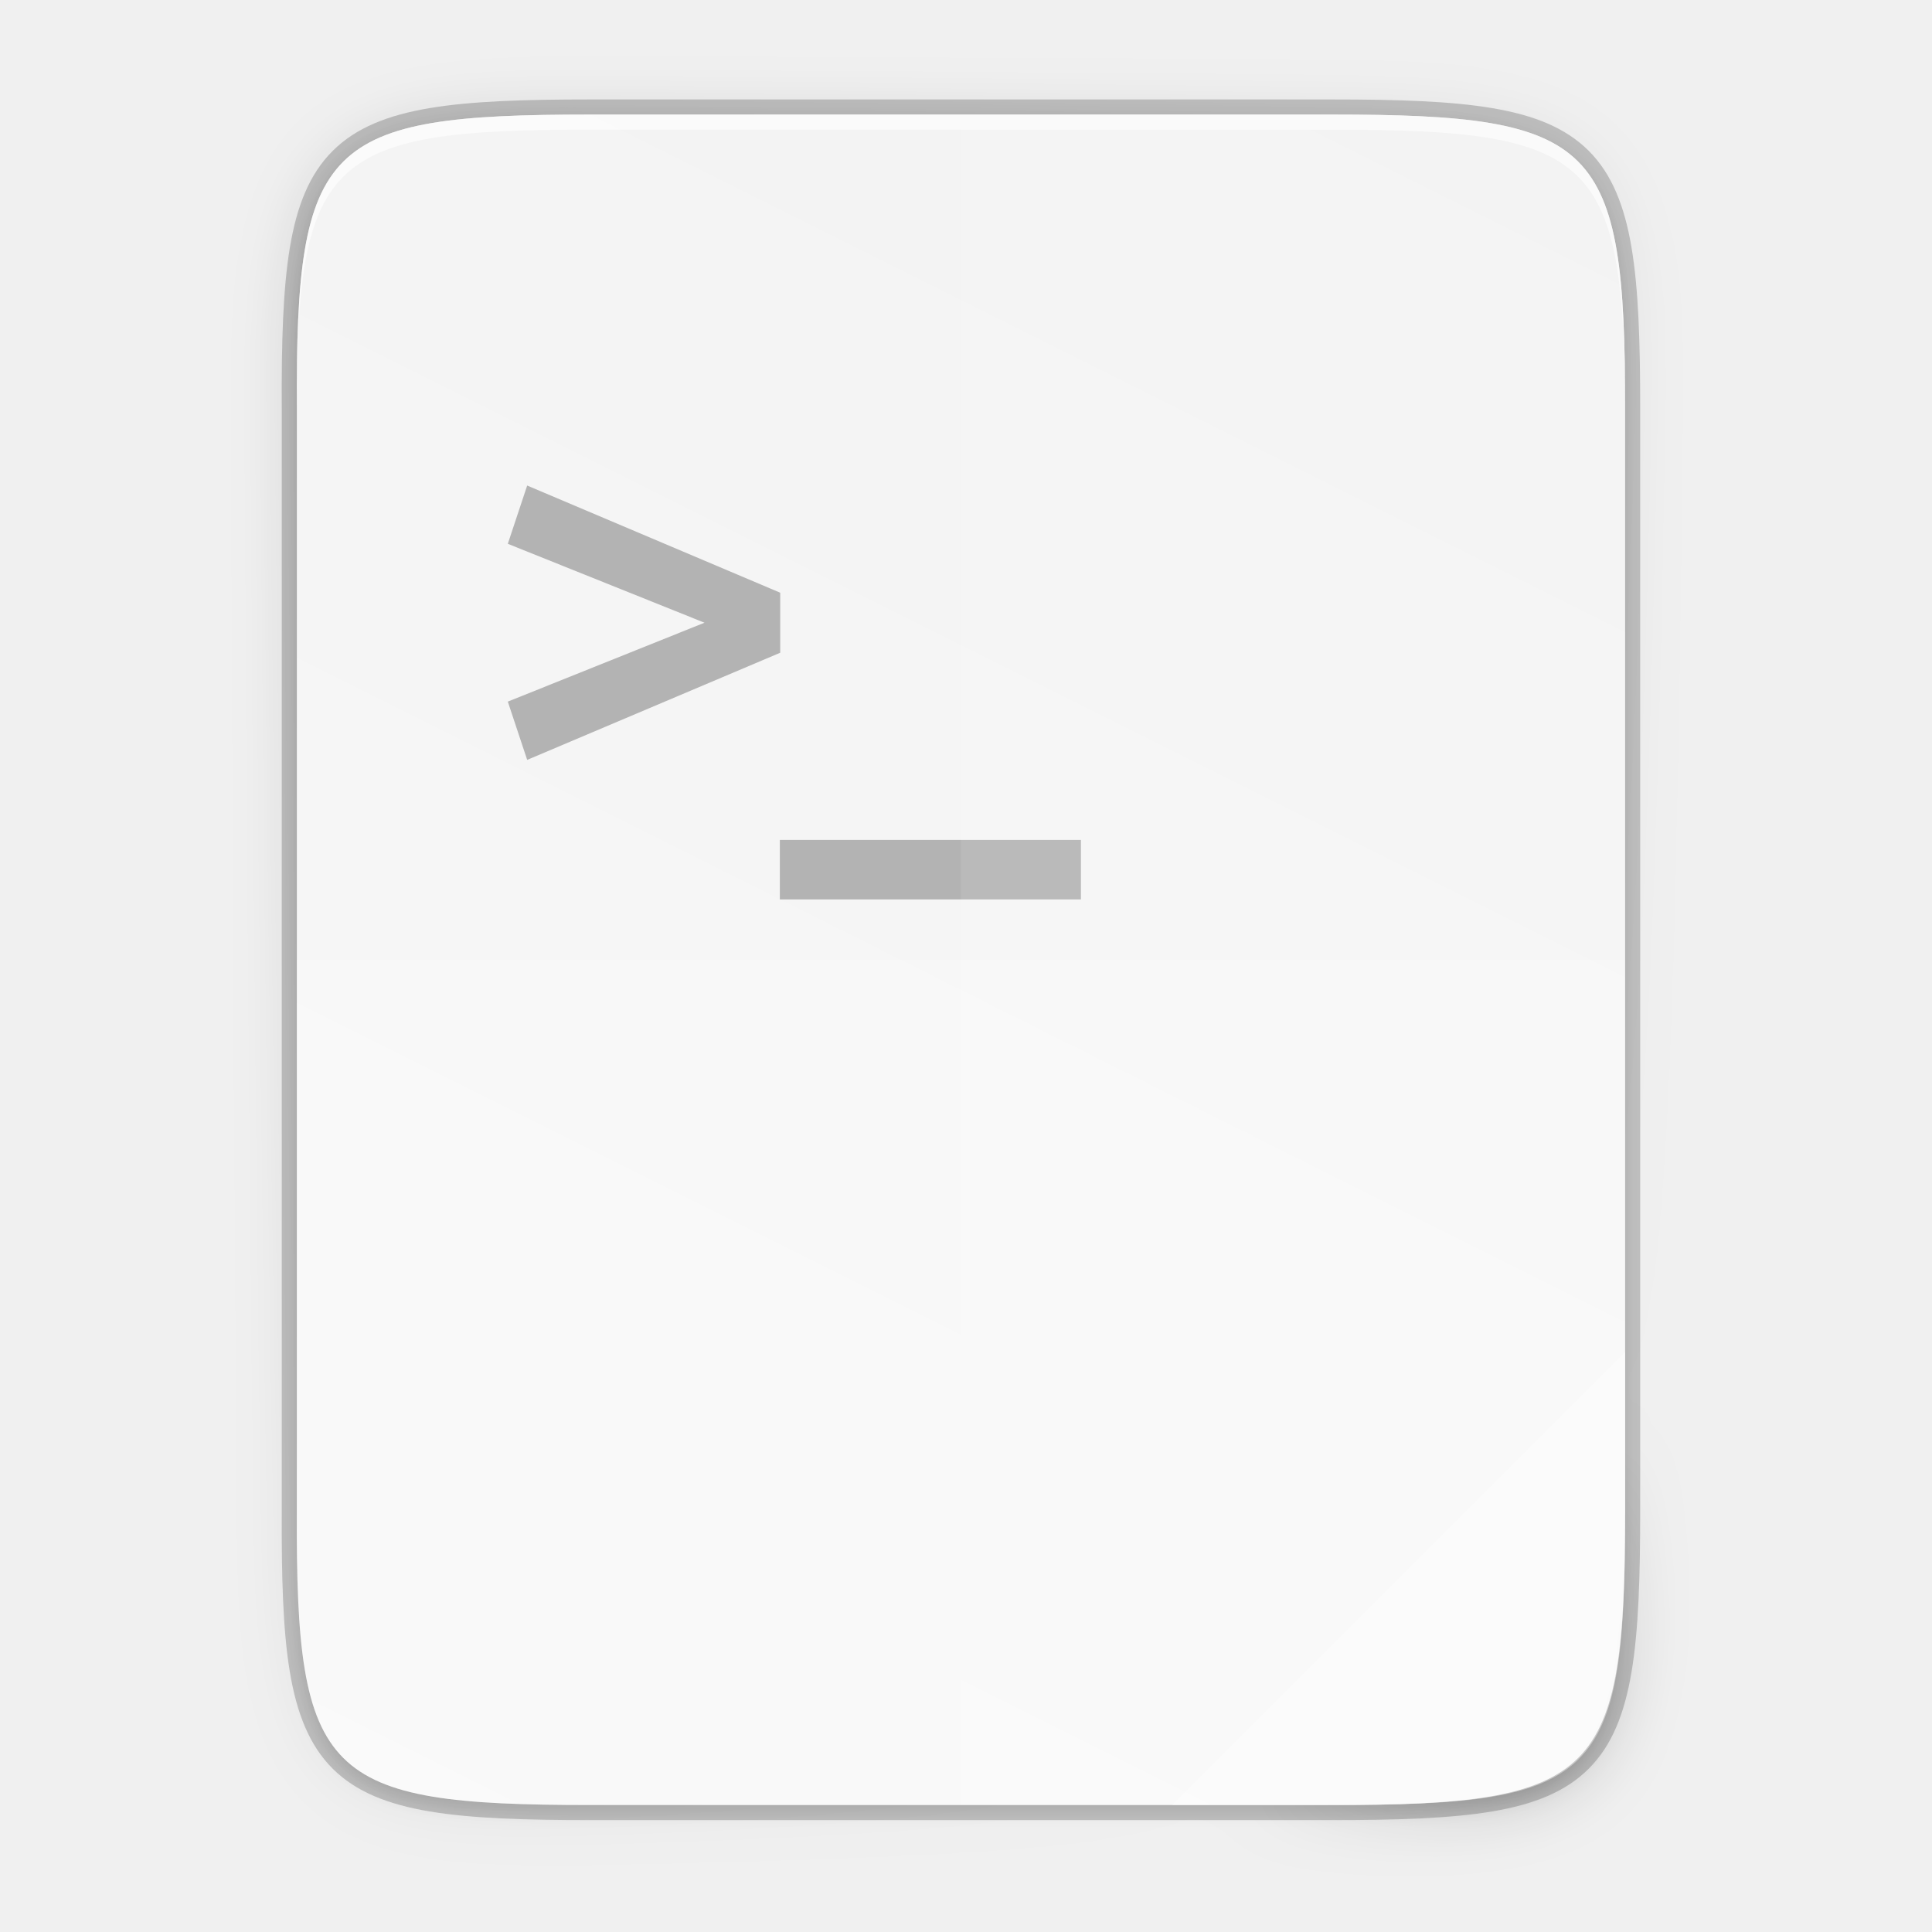
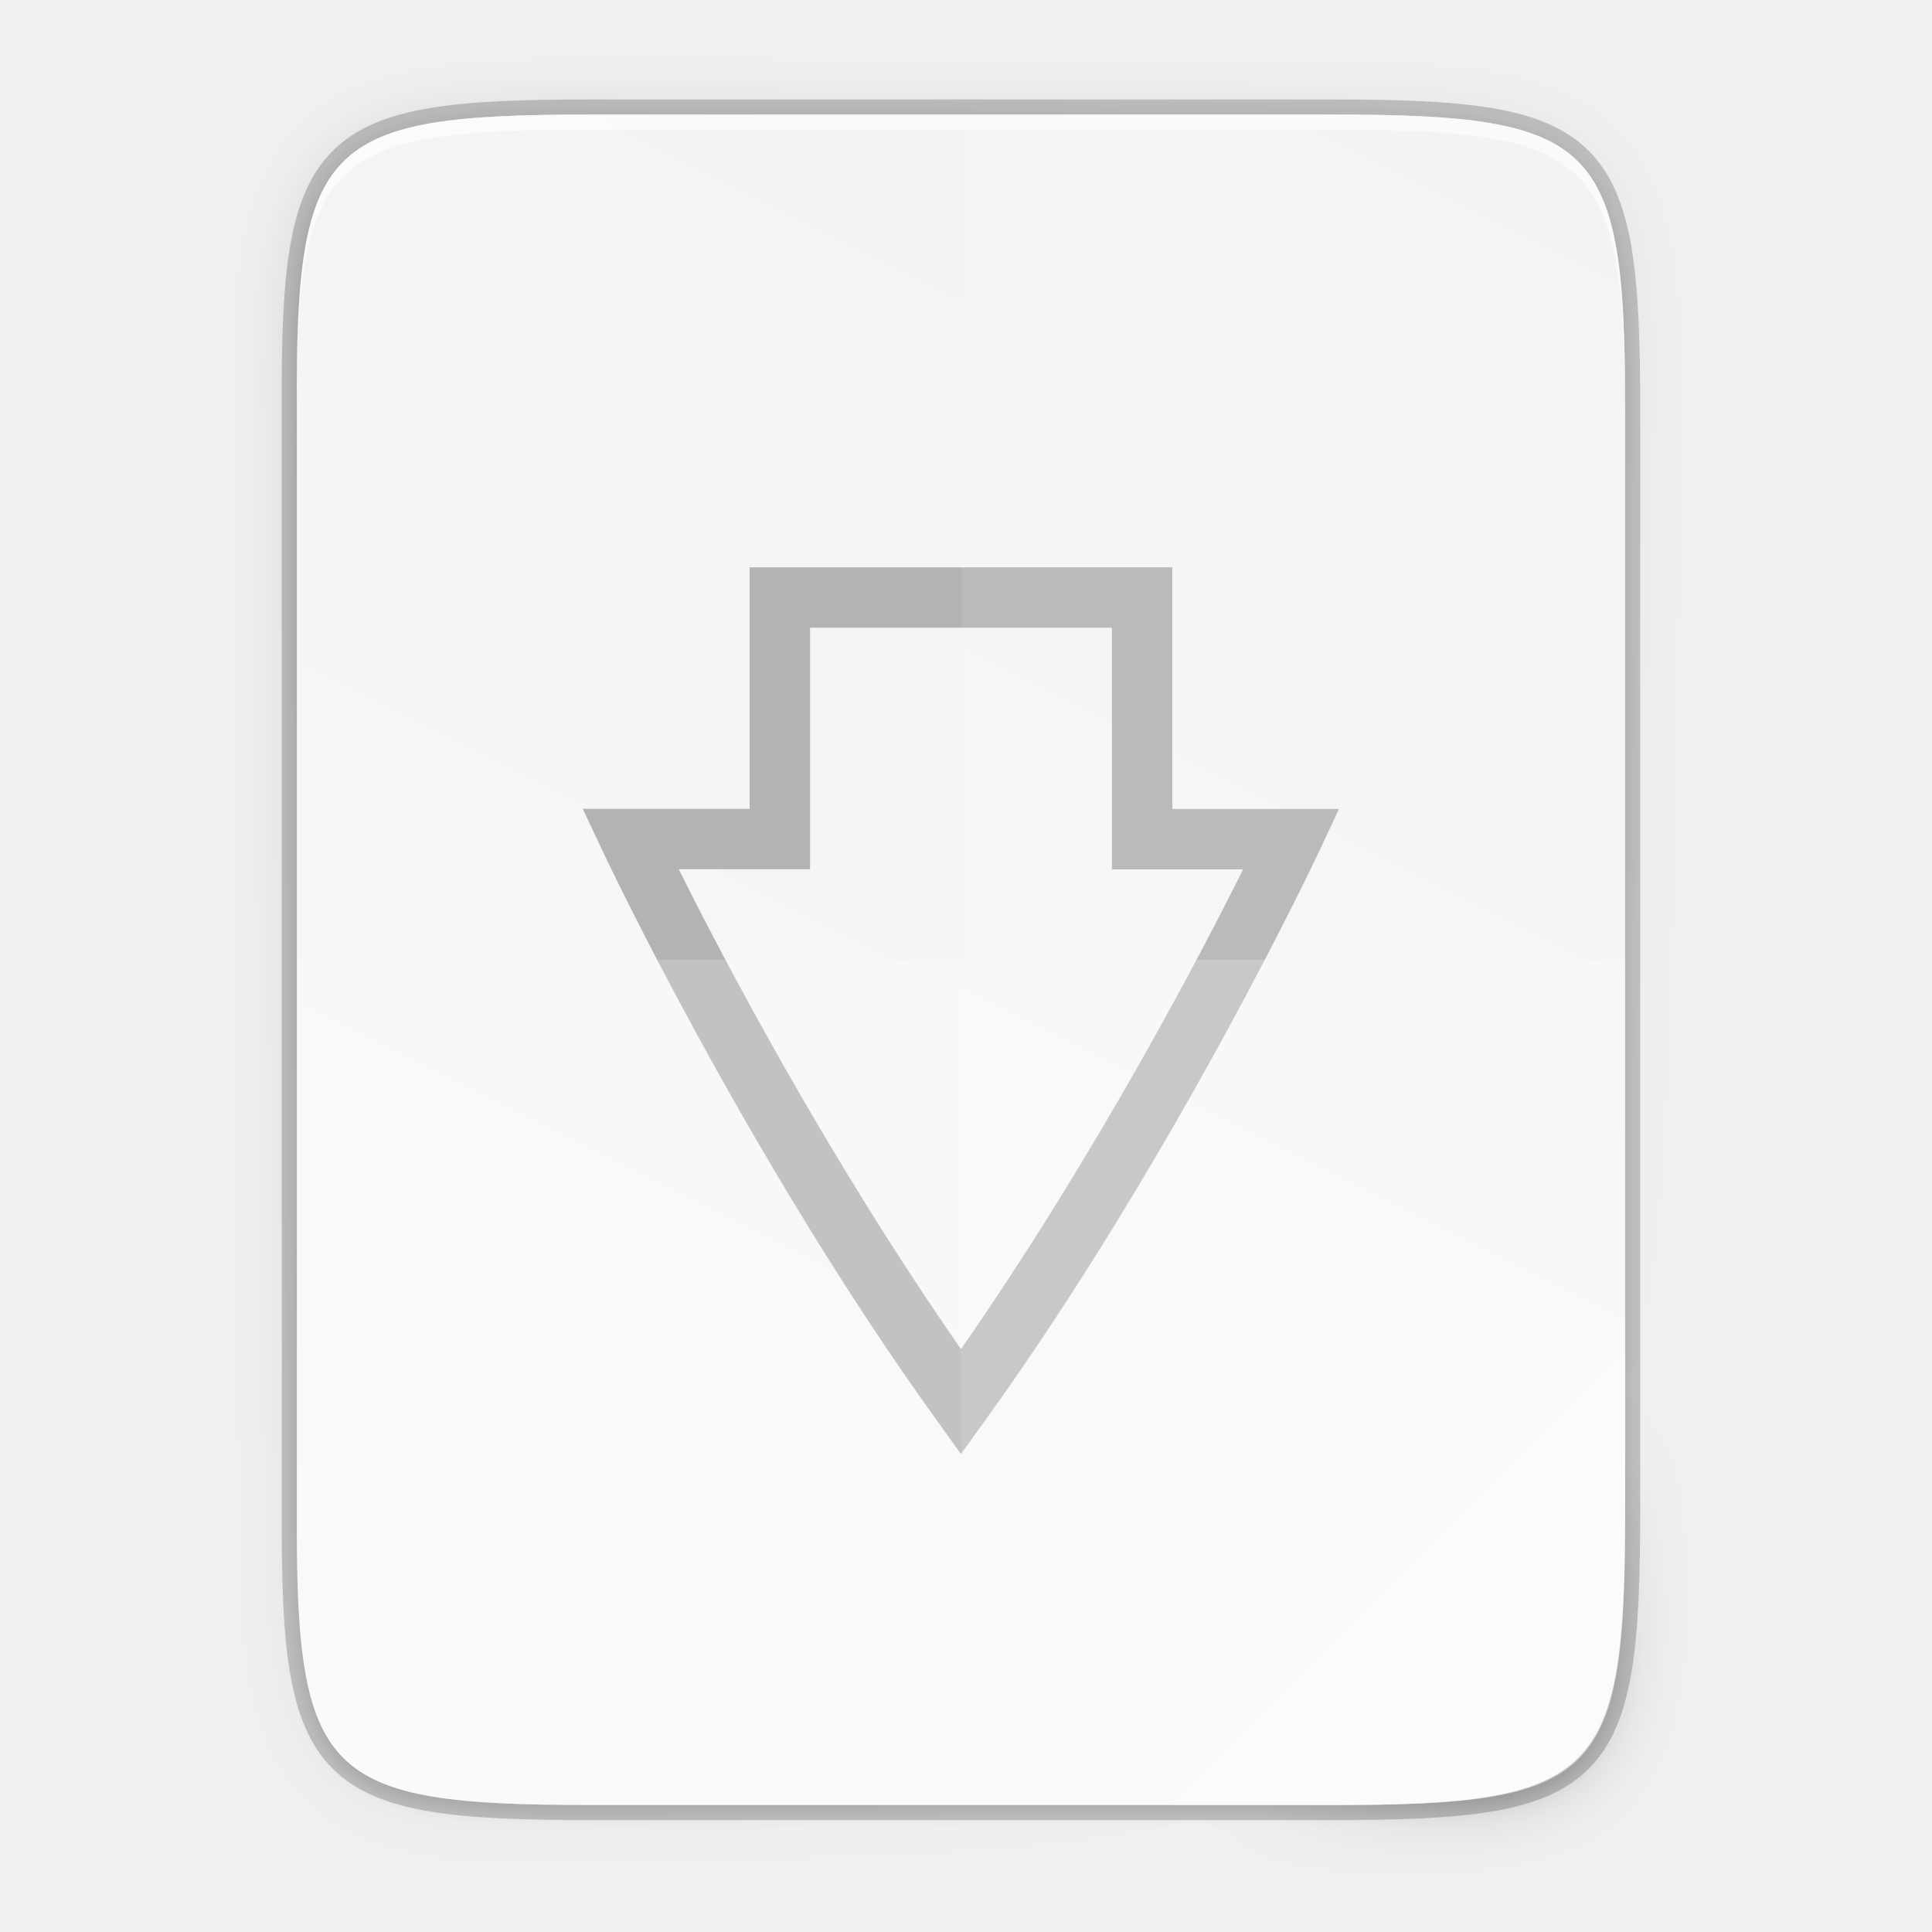
<svg xmlns="http://www.w3.org/2000/svg" xmlns:xlink="http://www.w3.org/1999/xlink" width="256" height="256" viewBox="0 0 67.733 67.733" version="1.1" id="svg1037">
  <defs id="defs1031">
    <radialGradient r="12.672" fy="9.957" fx="6.2" cy="9.957" cx="6.73" gradientTransform="matrix(0,12.65652,-15.53817,0,189.5123,125.054)" gradientUnits="userSpaceOnUse" id="radialGradient4147-1" xlink:href="#linearGradient2867-449-88-871-390-598-476-591-434-148-57-177-8-3-3-6-4-8-8-8-5" />
    <linearGradient id="linearGradient2867-449-88-871-390-598-476-591-434-148-57-177-8-3-3-6-4-8-8-8-5">
      <stop id="stop3750-1-0-7-6-6-1-3-9-3" style="stop-color:#919caf;stop-opacity:1;" offset="0" />
      <stop id="stop3752-3-7-4-0-32-8-923-0-7" style="stop-color:#68758e;stop-opacity:1;" offset="0.262" />
      <stop id="stop3754-1-8-5-2-7-6-7-1-9" style="stop-color:#485a6c;stop-opacity:1;" offset="0.705" />
      <stop id="stop3756-1-6-2-6-6-1-96-6-0" style="stop-color:#444c5c;stop-opacity:1;" offset="1" />
+     </linearGradient>
+     <linearGradient id="linearGradient7723">
+       <stop id="stop7721" style="stop-color:#ff7c00;stop-opacity:1" offset="0" />
+       <stop id="stop7715" style="stop-color:#ffb977;stop-opacity:1" offset="1" />
+     </linearGradient>
+     <linearGradient x1="-666.117" y1="413.045" x2="-553.27" y2="525.908" id="linearGradient3005" xlink:href="#linearGradient8385" gradientUnits="userSpaceOnUse" gradientTransform="matrix(0.99884,0,0,0.998699,689.0077,-388.8438)" />
+     <linearGradient id="linearGradient8385">
+       <stop id="stop8387" style="stop-color:#3b3b3b;stop-opacity:1" offset="0" />
+       <stop id="stop8389" style="stop-color:#ffffff;stop-opacity:1" offset="1" />
+     </linearGradient>
+     <linearGradient x1="-553.27" y1="525.908" x2="-666.116" y2="413.045" id="linearGradient3002" xlink:href="#linearGradient8385" gradientUnits="userSpaceOnUse" gradientTransform="matrix(0.99884,0,0,0.998699,689.0077,-388.8438)" />
+     <linearGradient id="linearGradient7723-3">
+       <stop id="stop7721-6" style="stop-color:#00c8ff;stop-opacity:1" offset="0" />
+       <stop id="stop7715-7" style="stop-color:#6bdfff;stop-opacity:1" offset="1" />
    </linearGradient>
    <linearGradient gradientUnits="userSpaceOnUse" y2="119.093" x2="-35.31" y1="401.584" x1="529.655" id="linearGradient4226" xlink:href="#linearGradient4338" gradientTransform="matrix(0,-0.1198893,0.1198859,0,0.3627801,292.5483)" />
    <linearGradient id="linearGradient4338">
      <stop style="stop-color:#f2f2f2;stop-opacity:1" offset="0" id="stop4340" />
      <stop style="stop-color:#f9f9f9;stop-opacity:1" offset="1" id="stop4342" />
    </linearGradient>
    <linearGradient xlink:href="#linearGradient4360" id="linearGradient4358" x1="88" y1="88" x2="488" y2="488" gradientUnits="userSpaceOnUse" />
    <linearGradient id="linearGradient4360">
      <stop id="stop4362" offset="0" style="stop-color:#000000;stop-opacity:0.588" />
      <stop style="stop-color:#000000;stop-opacity:0" offset="0.88" id="stop4364" />
      <stop id="stop4366" offset="1" style="stop-color:#000000;stop-opacity:1" />
    </linearGradient>
    <filter style="color-interpolation-filters:sRGB" id="filter4380" x="-0.053" width="1.106" y="-0.044" height="1.088">
      <feGaussianBlur stdDeviation="8.48" id="feGaussianBlur4382" />
    </filter>
    <filter style="color-interpolation-filters:sRGB" id="filter4346" x="-0.013" width="1.026" y="-0.011" height="1.022">
      <feGaussianBlur stdDeviation="2.12" id="feGaussianBlur4348" />
    </filter>
  </defs>
  <g id="layer1" transform="translate(0,-229.2666)">
    <path id="path1163" d="m 20.705,233.282 c -9.339,0 -10.344,0.959 -10.298,10.317 v 19.316 19.316 c -0.046,9.358 0.959,10.317 10.298,10.317 h 25.971 c 9.339,0 10.298,-0.959 10.298,-10.317 v -19.316 -19.316 c 0,-9.358 -0.959,-10.317 -10.298,-10.317 z" style="color:#000000;display:inline;overflow:visible;visibility:visible;opacity:0.2;fill:none;fill-opacity:1;fill-rule:nonzero;stroke:#000000;stroke-width:1.058;stroke-miterlimit:4;stroke-dasharray:none;stroke-opacity:1;marker:none;enable-background:accumulate" />
    <path style="color:#000000;display:inline;overflow:visible;visibility:visible;opacity:0.1;fill:#000000;fill-opacity:1;fill-rule:nonzero;stroke:none;stroke-width:2;marker:none;filter:url(#filter4346);enable-background:accumulate" d="M 189.843,74 C 119.25,74 111.654,81.251 112,151.987 V 298 444.013 C 111.654,514.749 119.25,522 189.843,522 H 386.157 C 456.75,522 462.163,514.726 464,444.013 V 298 151.987 C 464,81.25 456.75,74 386.157,74 Z" id="rect4158-9" transform="matrix(0.1322917,0,0,0.1322917,-4.409668,223.7566)" />
    <path id="path4350" d="M 189.843,74 C 119.25,74 111.654,81.251 112,151.987 V 298 444.013 C 111.654,514.749 119.25,522 189.843,522 H 386.157 C 456.75,522 464,514.75 464,444.013 V 298 151.987 C 464,81.25 456.75,74 386.157,74 Z" style="color:#000000;display:inline;overflow:visible;visibility:visible;opacity:0.3;fill:url(#linearGradient4358);fill-opacity:1;fill-rule:nonzero;stroke:none;stroke-width:2;marker:none;filter:url(#filter4380);enable-background:accumulate" transform="matrix(0.1322917,0,0,0.1322917,-4.409668,223.7566)" />
    <path style="color:#000000;display:inline;overflow:visible;visibility:visible;fill:url(#linearGradient4226);fill-opacity:1;fill-rule:nonzero;stroke:none;stroke-width:0.265;marker:none;enable-background:accumulate" d="m 20.705,233.282 c -9.339,0 -10.344,0.959 -10.298,10.317 v 19.316 19.316 c -0.046,9.358 0.959,10.317 10.298,10.317 h 25.971 c 9.339,0 10.298,-0.959 10.298,-10.317 v -19.316 -19.316 c 0,-9.358 -0.959,-10.317 -10.298,-10.317 z" id="rect4158" />
    <path style="color:#000000;display:inline;overflow:visible;visibility:visible;opacity:0.6;fill:#ffffff;fill-opacity:1;fill-rule:nonzero;stroke:none;stroke-width:0.265;marker:none;enable-background:accumulate" d="m 20.705,233.282 c -9.339,0 -10.344,0.959 -10.298,10.317 v 0.529 c -0.046,-9.358 0.959,-10.317 10.298,-10.317 h 25.971 c 9.339,0 10.298,0.959 10.298,10.317 v -0.529 c 0,-9.358 -0.959,-10.317 -10.298,-10.317 z" id="path931" />
-     <path style="font-style:normal;font-variant:normal;font-weight:500;font-stretch:normal;font-size:299.107px;line-height:125%;font-family:Ubuntu;-inkscape-font-specification:'Ubuntu Medium';text-align:center;letter-spacing:0px;word-spacing:0px;writing-mode:lr-tb;text-anchor:middle;display:inline;fill:#b3b3b3;fill-opacity:1;stroke:none;stroke-width:0.265;enable-background:new" d="m 18.482,246.289 -0.679,2.043 6.895,2.766 -6.895,2.766 0.679,2.043 8.871,-3.756 v -2.105 z m 8.858,12.425 v 2.085 h 10.556 v -2.085 z" id="path4212" />
+     <path style="color:#000000;font-style:normal;font-variant:normal;font-weight:normal;font-stretch:normal;font-size:medium;line-height:normal;font-family:sans-serif;font-variant-ligatures:normal;font-variant-position:normal;font-variant-caps:normal;font-variant-numeric:normal;font-variant-alternates:normal;font-feature-settings:normal;text-indent:0;text-align:start;text-decoration:none;text-decoration-line:none;text-decoration-style:solid;text-decoration-color:#000000;letter-spacing:normal;word-spacing:normal;text-transform:none;writing-mode:lr-tb;direction:ltr;text-orientation:mixed;dominant-baseline:auto;baseline-shift:baseline;text-anchor:start;white-space:normal;shape-padding:0;clip-rule:nonzero;display:inline;overflow:visible;visibility:visible;opacity:1;isolation:auto;mix-blend-mode:normal;color-interpolation:sRGB;color-interpolation-filters:linearRGB;solid-color:#000000;solid-opacity:1;vector-effect:none;fill:#b3b3b3;fill-opacity:1;fill-rule:nonzero;stroke:none;stroke-width:2.117;stroke-linecap:butt;stroke-linejoin:miter;stroke-miterlimit:4;stroke-dasharray:none;stroke-dashoffset:0;stroke-opacity:1;marker:none;color-rendering:auto;image-rendering:auto;shape-rendering:auto;text-rendering:auto;enable-background:accumulate" d="m 26.282,249.157 v 1.058 7.408 h -5.851 l 0.71,1.508 c 0,0 4.962,10.57 11.691,19.917 l 0.859,1.193 0.859,-1.193 c 6.728,-9.346 11.687,-19.913 11.687,-19.913 l 0.708,-1.508 h -5.846 v -8.471 z m 2.117,2.117 h 10.583 v 8.471 h 4.599 c -1.442,2.901 -5.126,9.969 -9.89,16.819 -4.766,-6.851 -8.452,-13.921 -9.894,-16.823 h 4.602 z" id="path1005" />
    <path style="color:#000000;display:inline;overflow:visible;visibility:visible;opacity:0.1;fill:#ffffff;fill-opacity:1;fill-rule:nonzero;stroke:none;stroke-width:0.265;marker:none;enable-background:accumulate" d="m 33.69,233.282 v 59.267 h 12.985 c 9.339,0 10.055,-0.962 10.298,-10.317 v -19.316 -19.316 c 0,-9.358 -0.959,-10.317 -10.298,-10.317 z" id="path4231" />
    <path style="color:#000000;display:inline;overflow:visible;visibility:visible;opacity:0.2;fill:#ffffff;fill-opacity:1;fill-rule:nonzero;stroke:none;stroke-width:0.265;marker:none;enable-background:accumulate" d="m 10.407,262.915 v 19.316 c -0.046,9.358 0.959,10.317 10.298,10.317 h 25.971 c 9.339,0 10.055,-0.962 10.298,-10.317 v -19.316 z" id="path4255" />
    <path style="color:#000000;display:inline;overflow:visible;visibility:visible;opacity:0.4;fill:#ffffff;fill-opacity:1;fill-rule:nonzero;stroke:none;stroke-width:2.117;stroke-linecap:butt;stroke-linejoin:miter;stroke-miterlimit:4;stroke-dasharray:none;stroke-dashoffset:0;stroke-opacity:1;marker:none;enable-background:accumulate" d="m 41.099,292.548 15.875,-15.875 v 5.949 c -0.014,8.995 -1.006,9.926 -10.1,9.926 z" id="path4254" />
  </g>
</svg>
